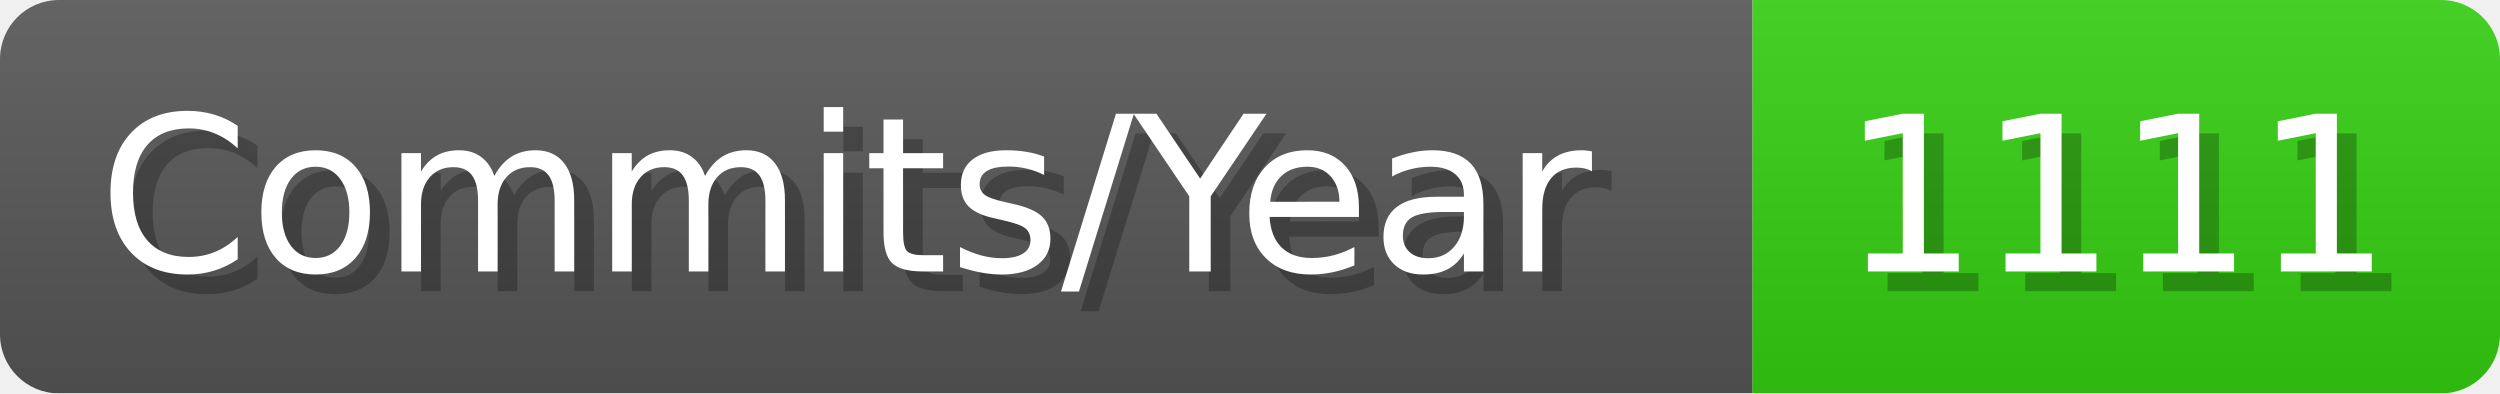
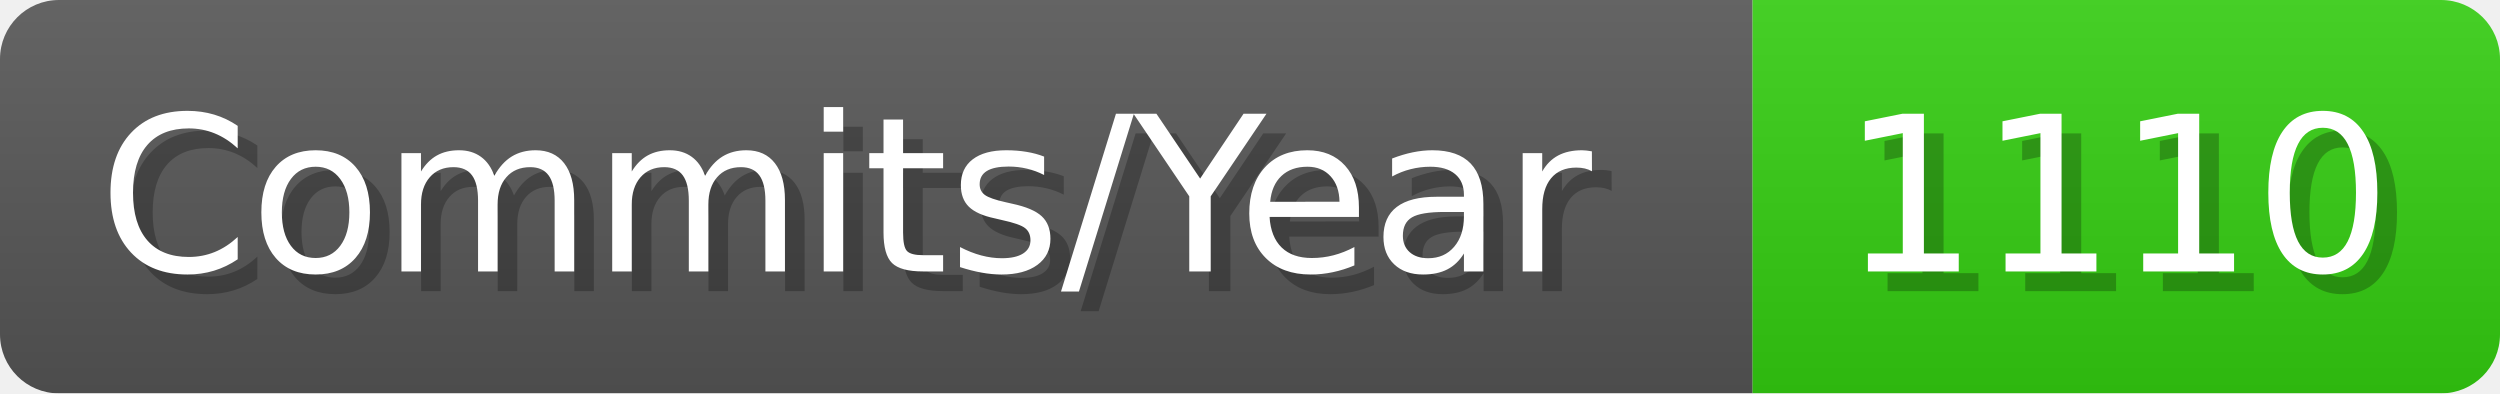
- <svg xmlns="http://www.w3.org/2000/svg" width="127.1" height="20" viewBox="0 0 1271 200" role="img" aria-label="Commits/Year: 1111">
+ <svg xmlns="http://www.w3.org/2000/svg" width="127.1" height="20" viewBox="0 0 1271 200" role="img" aria-label="Commits/Year: 1110">
  <linearGradient id="aUPdi" x2="0" y2="100%">
    <stop offset="0" stop-opacity=".1" stop-color="#EEE" />
    <stop offset="1" stop-opacity=".1" />
  </linearGradient>
  <mask id="WfAiQ">
    <rect width="1271" height="200" rx="30" fill="#FFF" />
  </mask>
  <g mask="url(#WfAiQ)">
    <rect width="891" height="200" fill="#555" />
    <rect width="380" height="200" fill="#3C1" x="891" />
    <rect width="1271" height="200" fill="url(#aUPdi)" />
  </g>
  <g aria-hidden="true" fill="#fff" text-anchor="start" font-family="Verdana,DejaVu Sans,sans-serif" font-size="110">
    <text x="60" y="148" textLength="791" fill="#000" opacity="0.25">Commits/Year</text>
    <text x="50" y="138" textLength="791">Commits/Year</text>
-     <text x="946" y="148" textLength="280" fill="#000" opacity="0.25">1111</text>
-     <text x="936" y="138" textLength="280">1111</text>
+     <text x="946" y="148" textLength="280" fill="#000" opacity="0.25">1110</text>
+     <text x="936" y="138" textLength="280">1110</text>
  </g>
</svg>
